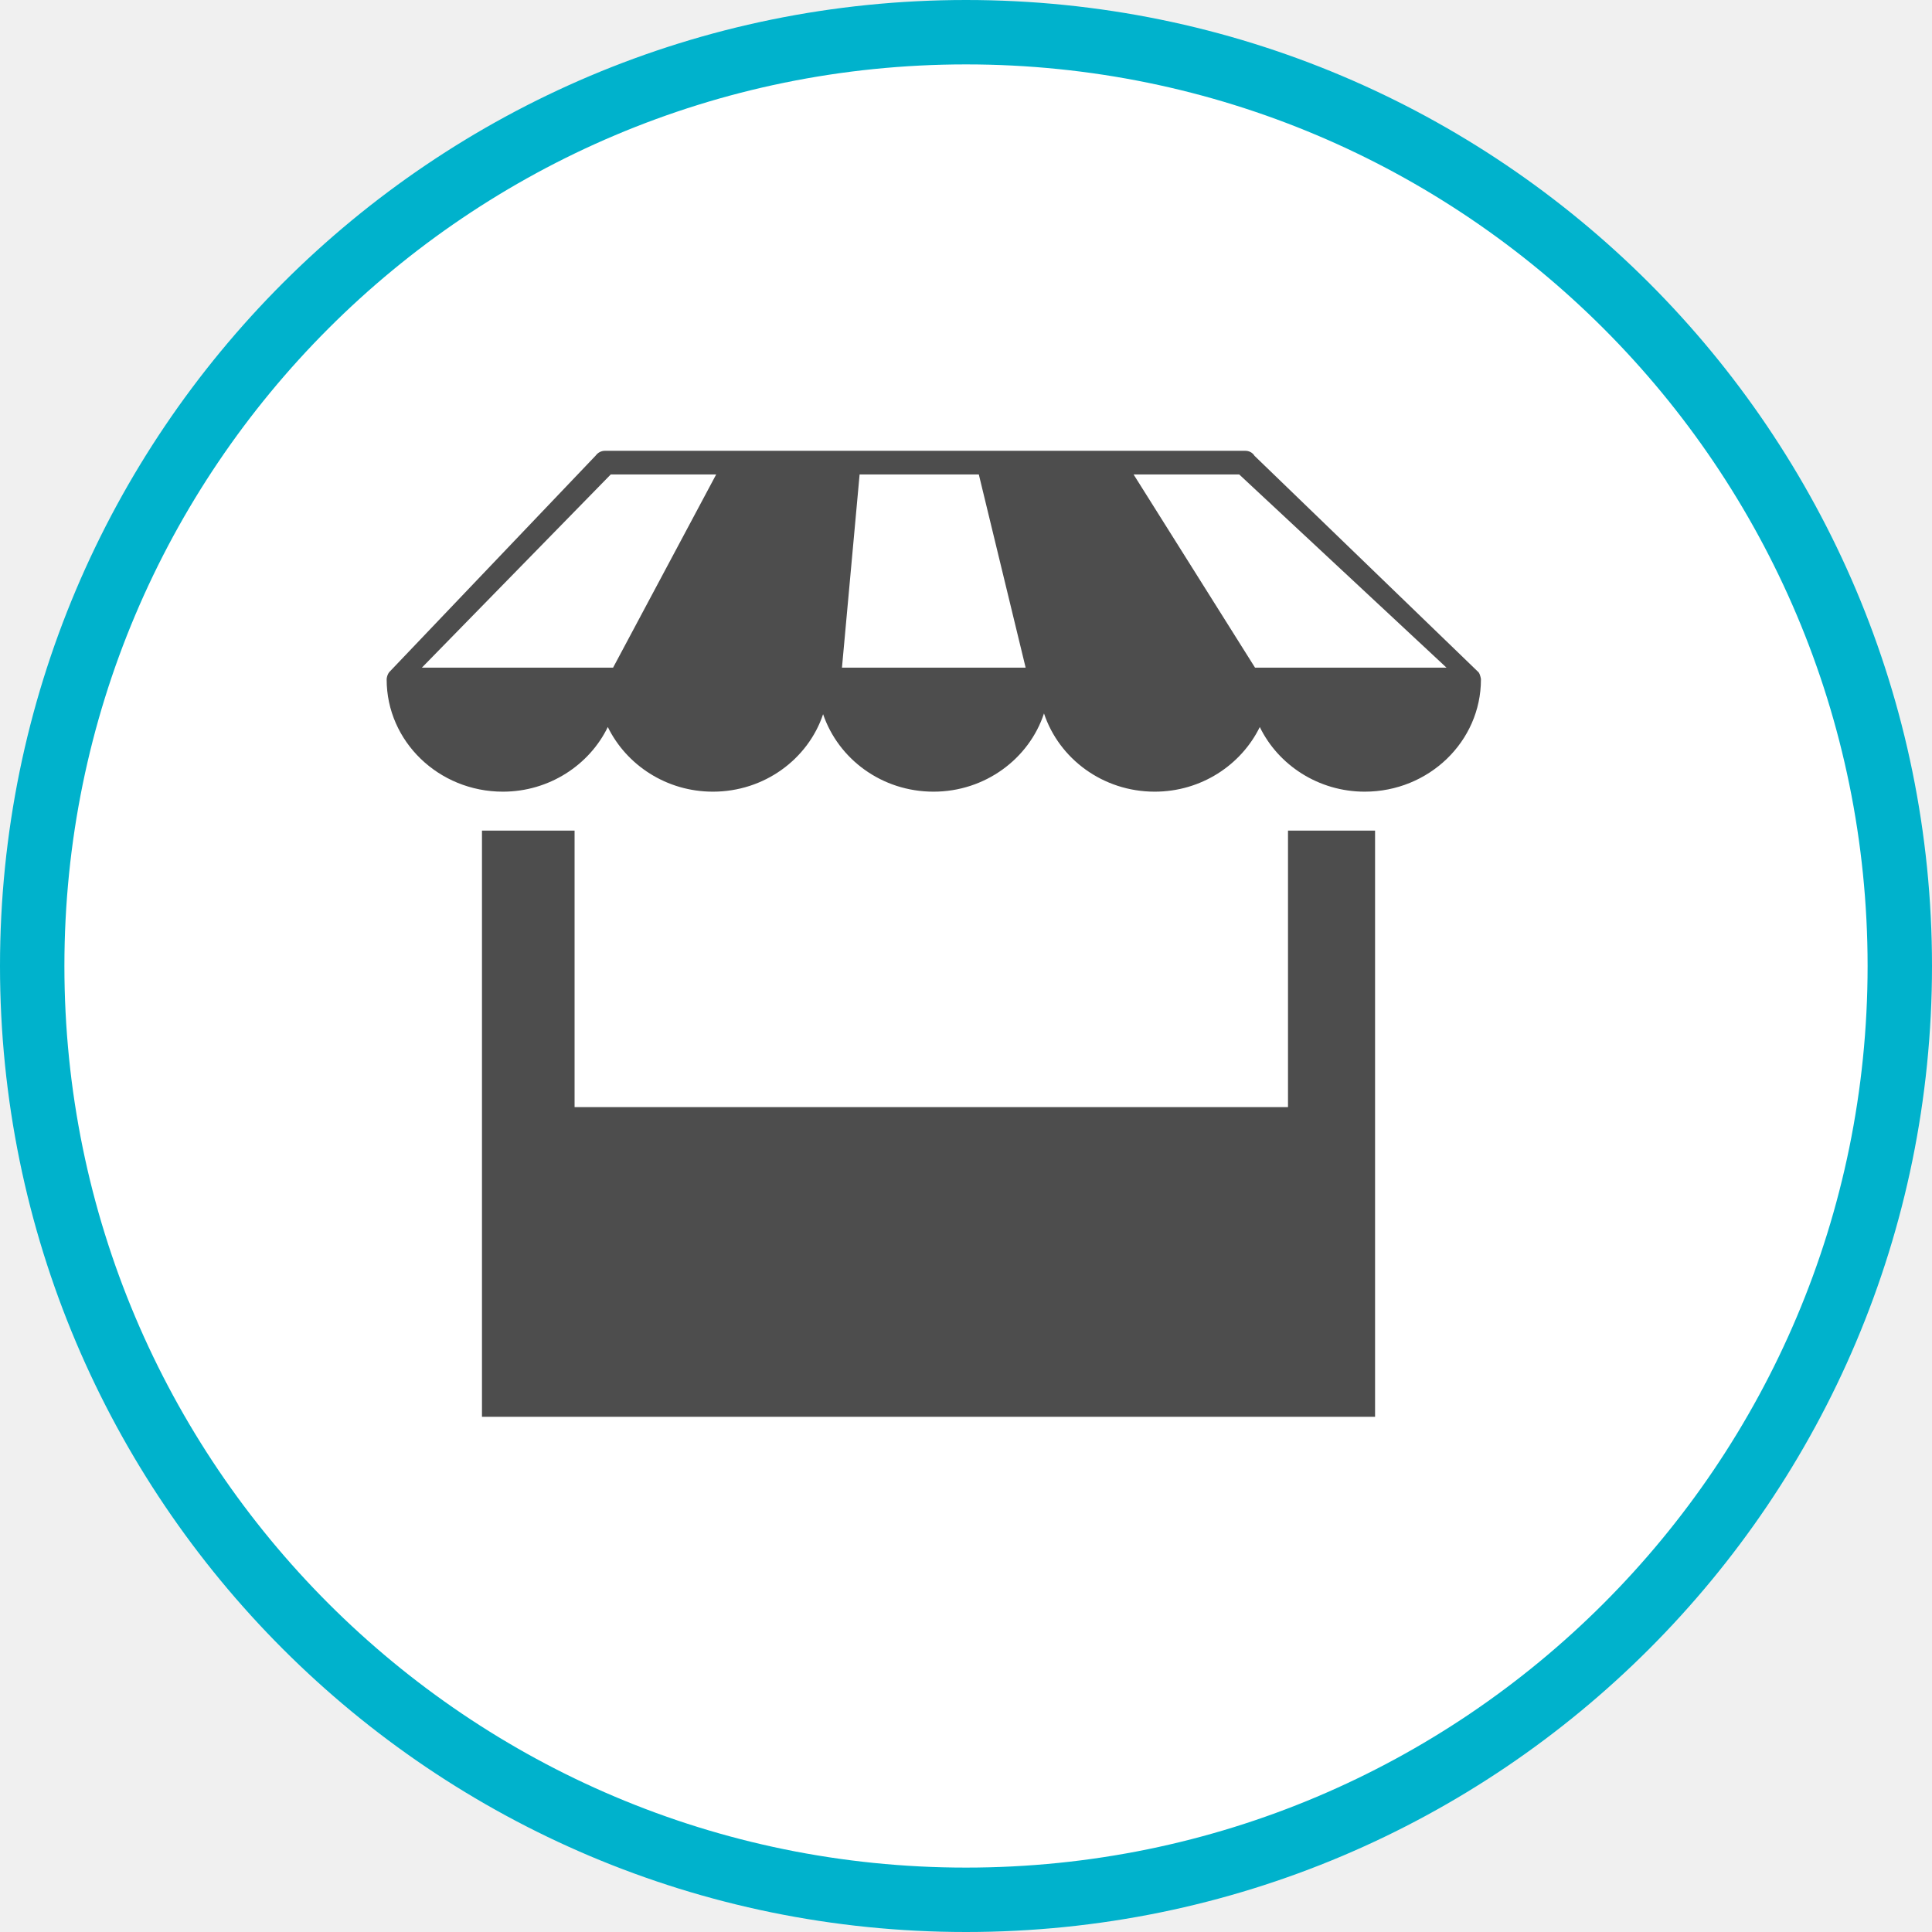
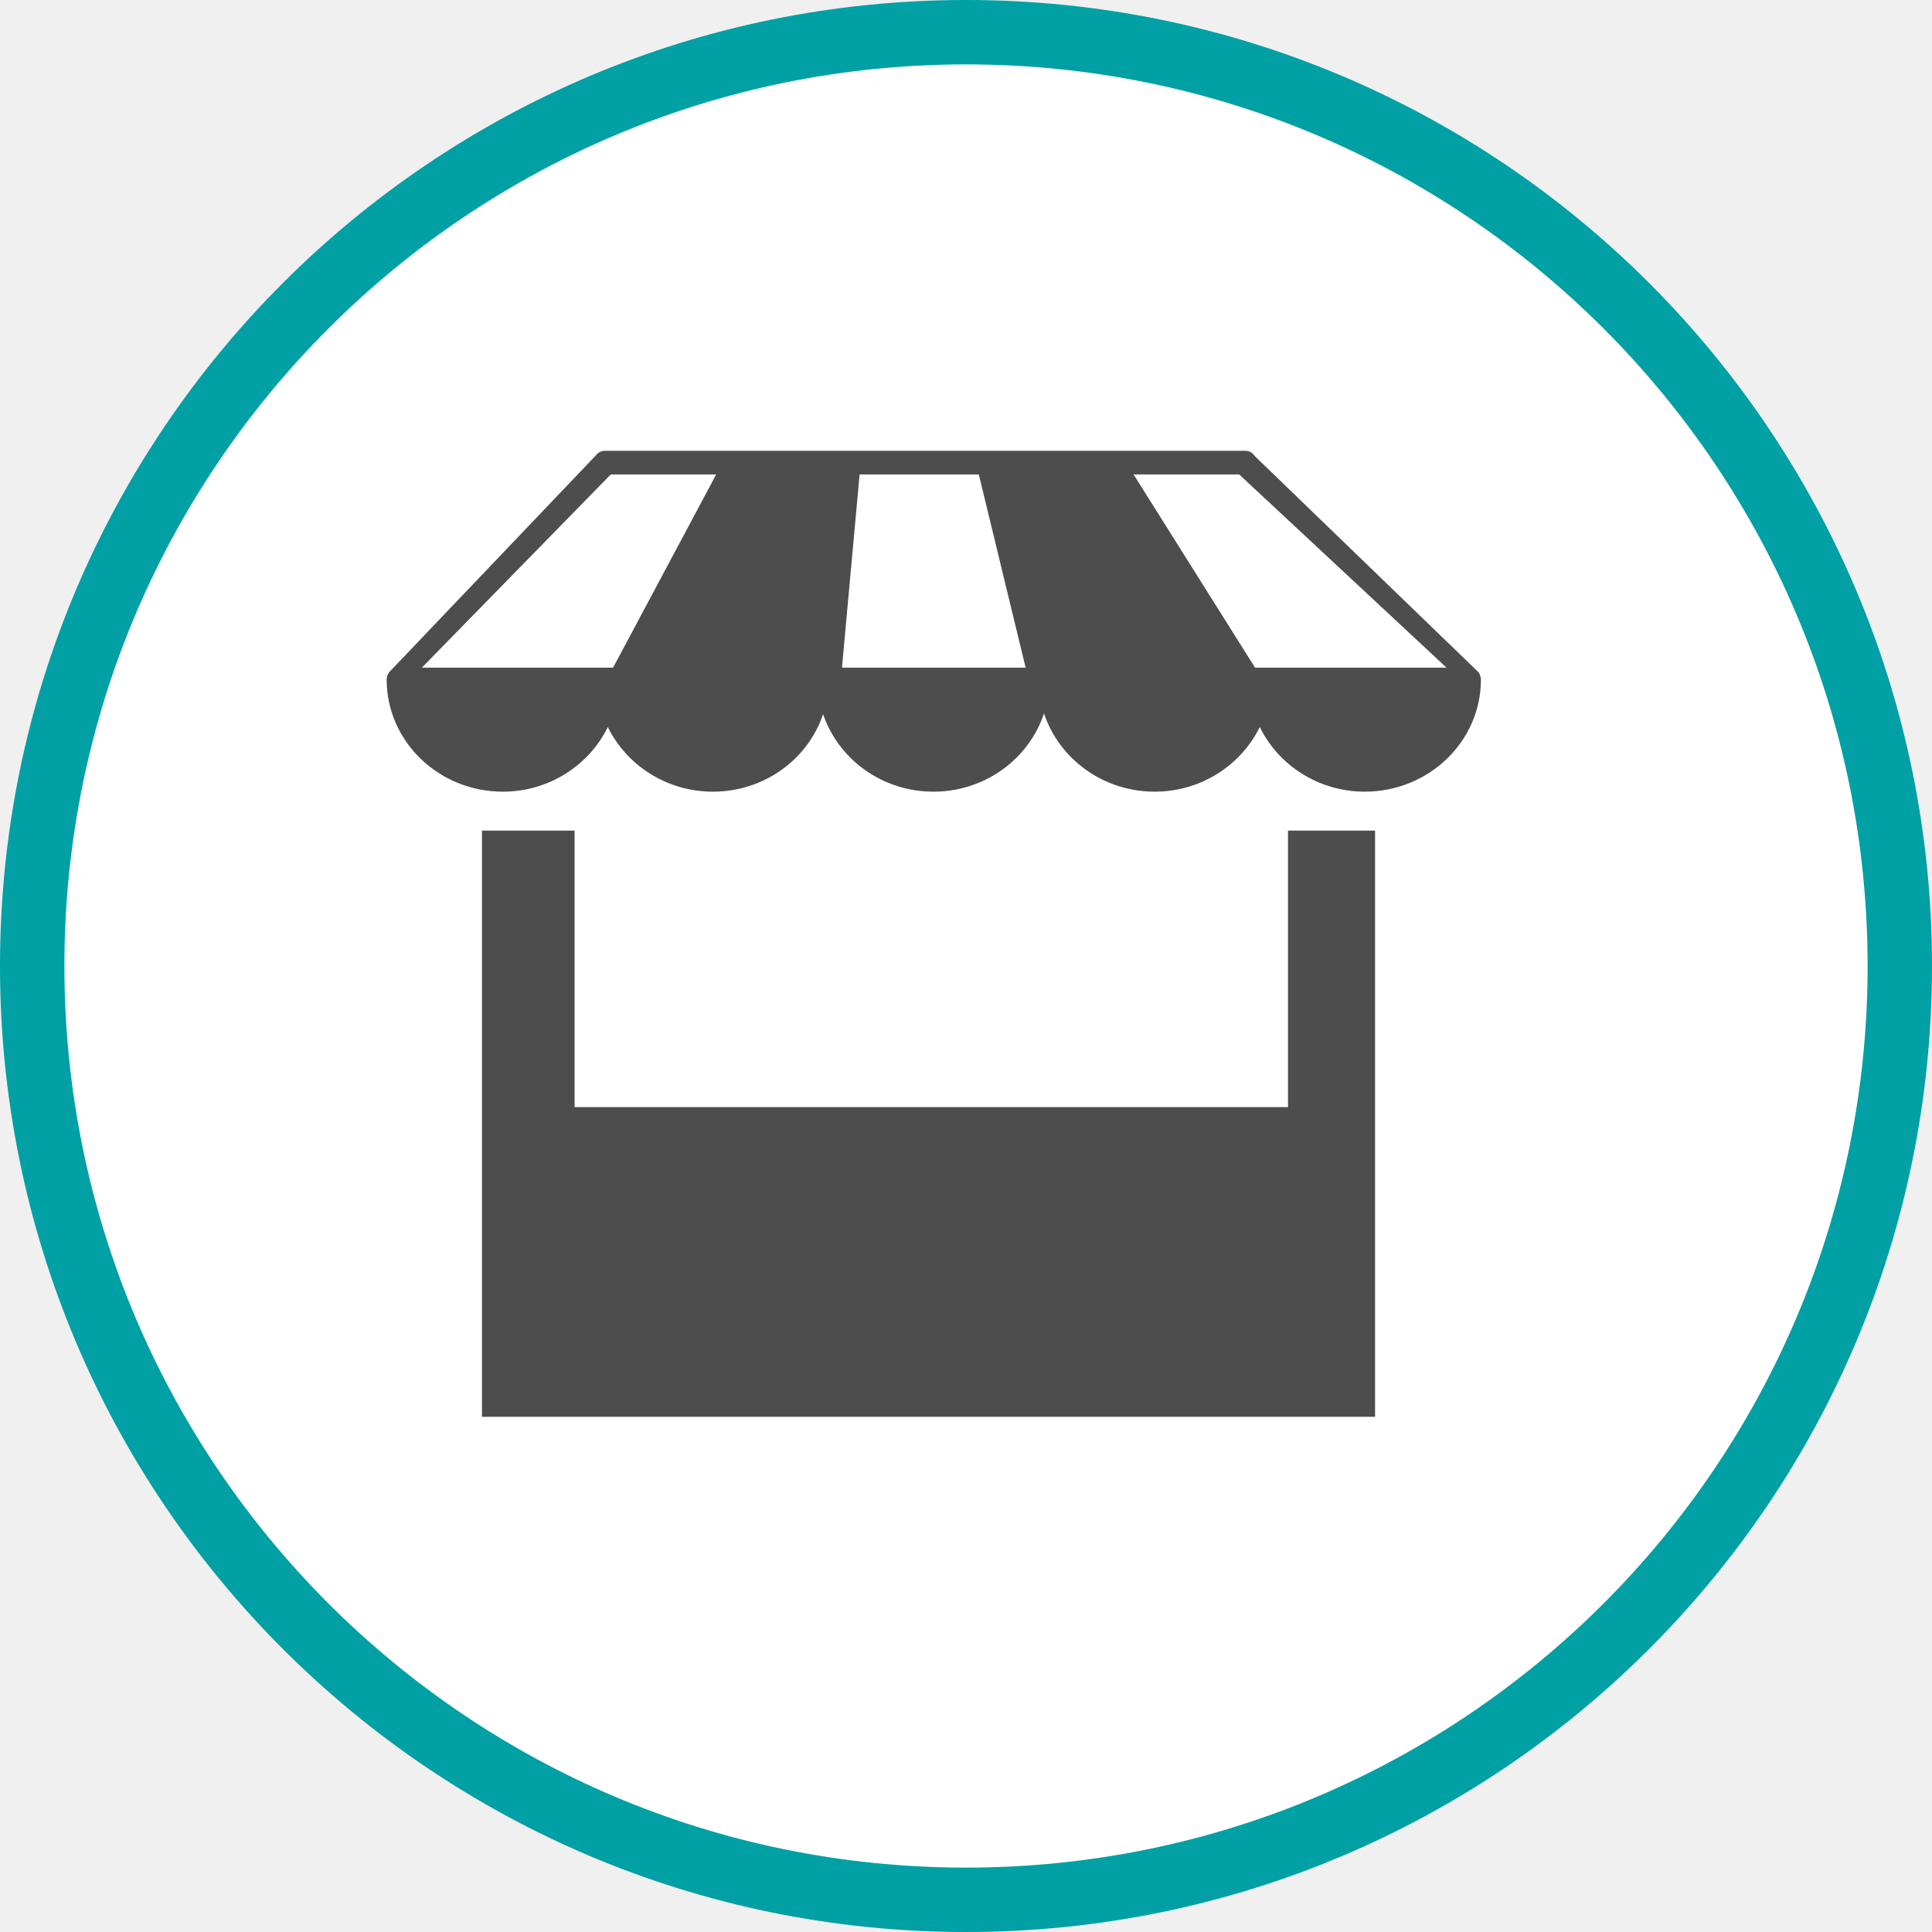
<svg xmlns="http://www.w3.org/2000/svg" width="30px" height="30px" version="1.1" id="svg8">
  <defs id="defs2" />
-   <circle style="color:#000000;clip-rule:nonzero;display:inline;overflow:visible;visibility:visible;opacity:1;isolation:auto;mix-blend-mode:normal;color-interpolation:sRGB;color-interpolation-filters:linearRGB;solid-color:#000000;solid-opacity:1;vector-effect:none;fill:#ffffff;fill-opacity:1;fill-rule:evenodd;stroke:#00b2cc;stroke-width:1;stroke-linecap:butt;stroke-linejoin:miter;stroke-miterlimit:4;stroke-dasharray:none;stroke-dashoffset:0;stroke-opacity:1;marker:none;color-rendering:auto;image-rendering:auto;shape-rendering:auto;text-rendering:auto;enable-background:accumulate" id="path815" cx="15" cy="15" r="14.5" />
+   <circle style="color:#000000;clip-rule:nonzero;display:inline;overflow:visible;visibility:visible;opacity:1;isolation:auto;mix-blend-mode:normal;color-interpolation:sRGB;color-interpolation-filters:linearRGB;solid-color:#000000;solid-opacity:1;vector-effect:none;fill:#ffffff;fill-opacity:1;fill-rule:evenodd;stroke:#00a0a4;stroke-width:1;stroke-linecap:butt;stroke-linejoin:miter;stroke-miterlimit:4;stroke-dasharray:none;stroke-dashoffset:0;stroke-opacity:1;marker:none;color-rendering:auto;image-rendering:auto;shape-rendering:auto;text-rendering:auto;enable-background:accumulate" id="path815" cx="15" cy="15" r="14.5" />
  <g transform="translate(6,7)">
    <g id="surface1">
      <path style=" stroke:none;fill-rule:nonzero;fill:rgb(30%,30%,30%);fill-opacity:1;" d="M 14 5.898 L 14 10.191 L 2.922 10.191 L 2.922 5.898 L 1.484 5.898 L 1.484 15 L 15.352 15 L 15.352 5.898 Z M 16.996 3.543 C 16.992 3.523 16.988 3.5 16.98 3.48 C 16.977 3.469 16.969 3.453 16.961 3.441 L 13.48 0.078 C 13.449 0.027 13.395 0 13.336 0 L 3.395 0 C 3.336 0 3.285 0.027 3.25 0.074 L 0.043 3.438 C 0.02 3.469 0.008 3.504 0.004 3.543 C 0.004 3.547 0.004 3.547 0.004 3.551 C 0.004 4.512 0.812 5.293 1.809 5.293 C 2.527 5.293 3.152 4.879 3.438 4.289 C 3.727 4.879 4.348 5.293 5.07 5.293 C 5.867 5.293 6.547 4.789 6.781 4.09 C 7.02 4.789 7.695 5.293 8.496 5.293 C 9.297 5.293 9.98 4.781 10.211 4.078 C 10.445 4.781 11.125 5.293 11.93 5.293 C 12.652 5.293 13.273 4.879 13.562 4.289 C 13.848 4.879 14.473 5.293 15.191 5.293 C 16.188 5.293 16.996 4.512 16.996 3.551 C 16.996 3.547 16.996 3.547 16.996 3.543 Z M 7.074 3.367 L 7.348 0.367 L 9.199 0.367 L 9.926 3.367 Z M 16.461 3.367 L 13.488 3.367 L 11.602 0.367 L 13.242 0.367 Z M 3.484 0.367 L 5.121 0.367 L 3.52 3.367 L 0.551 3.367 Z M 3.484 0.367 " />
    </g>
  </g>
</svg>
